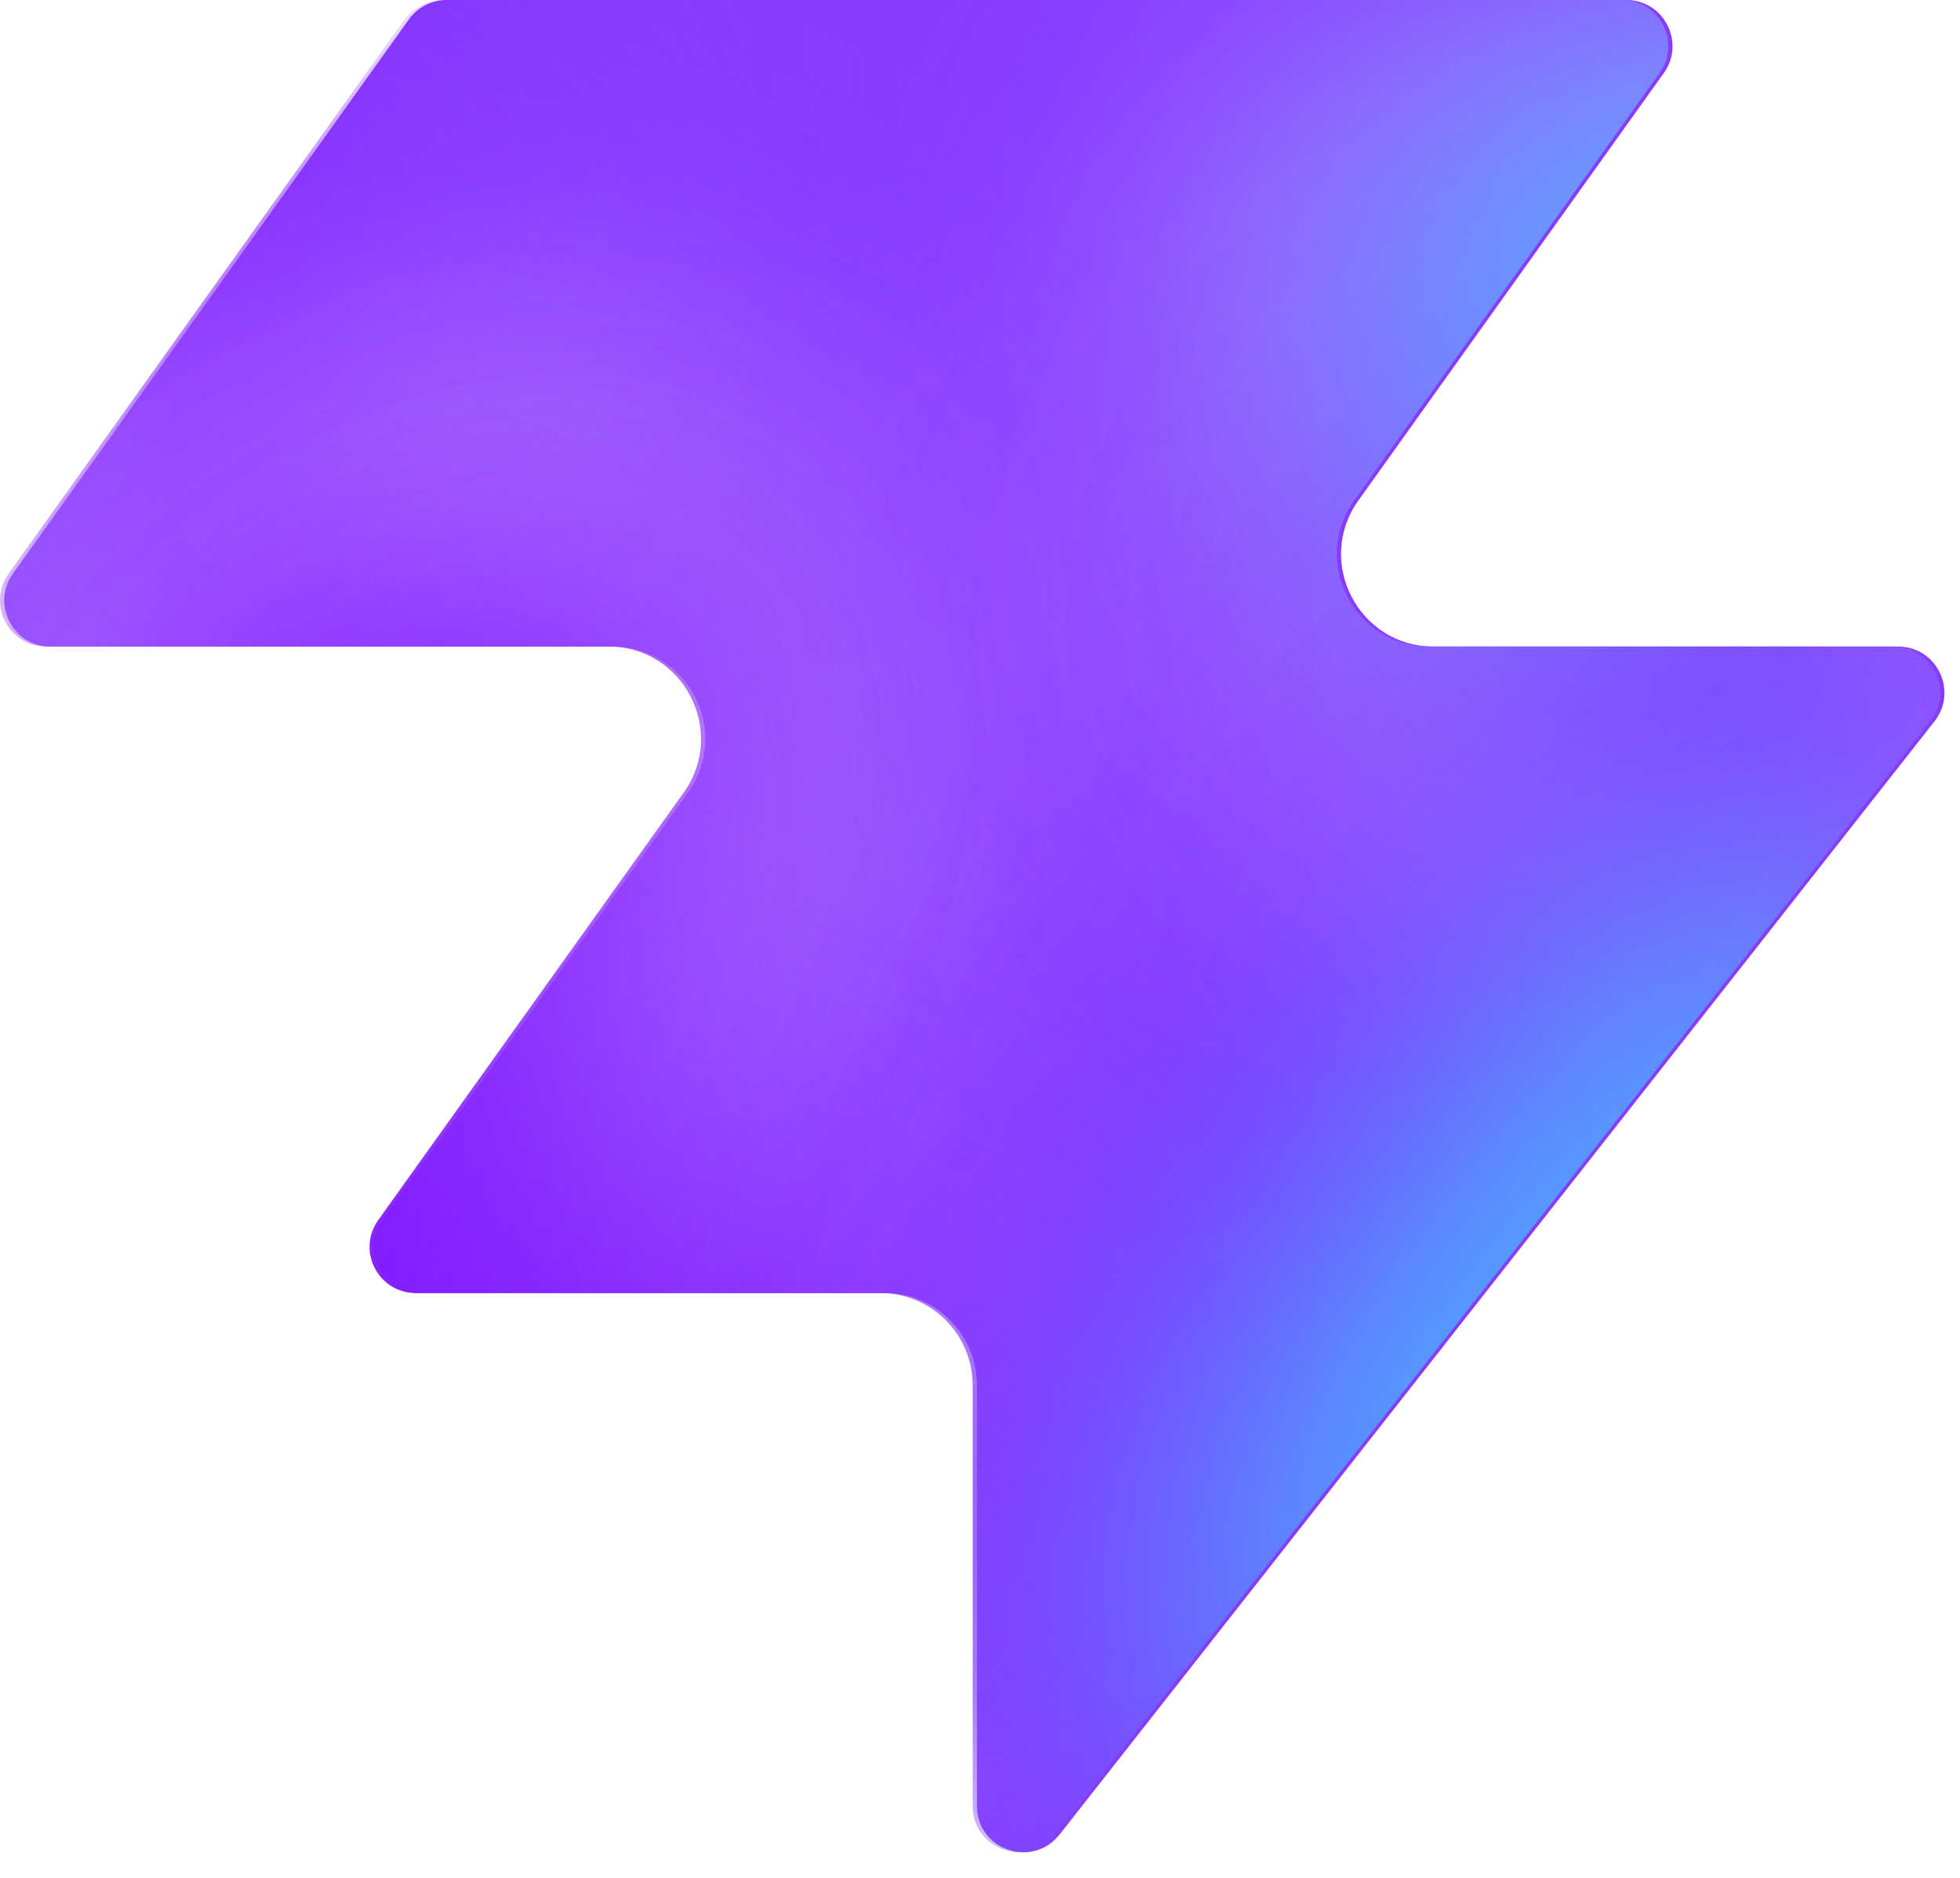
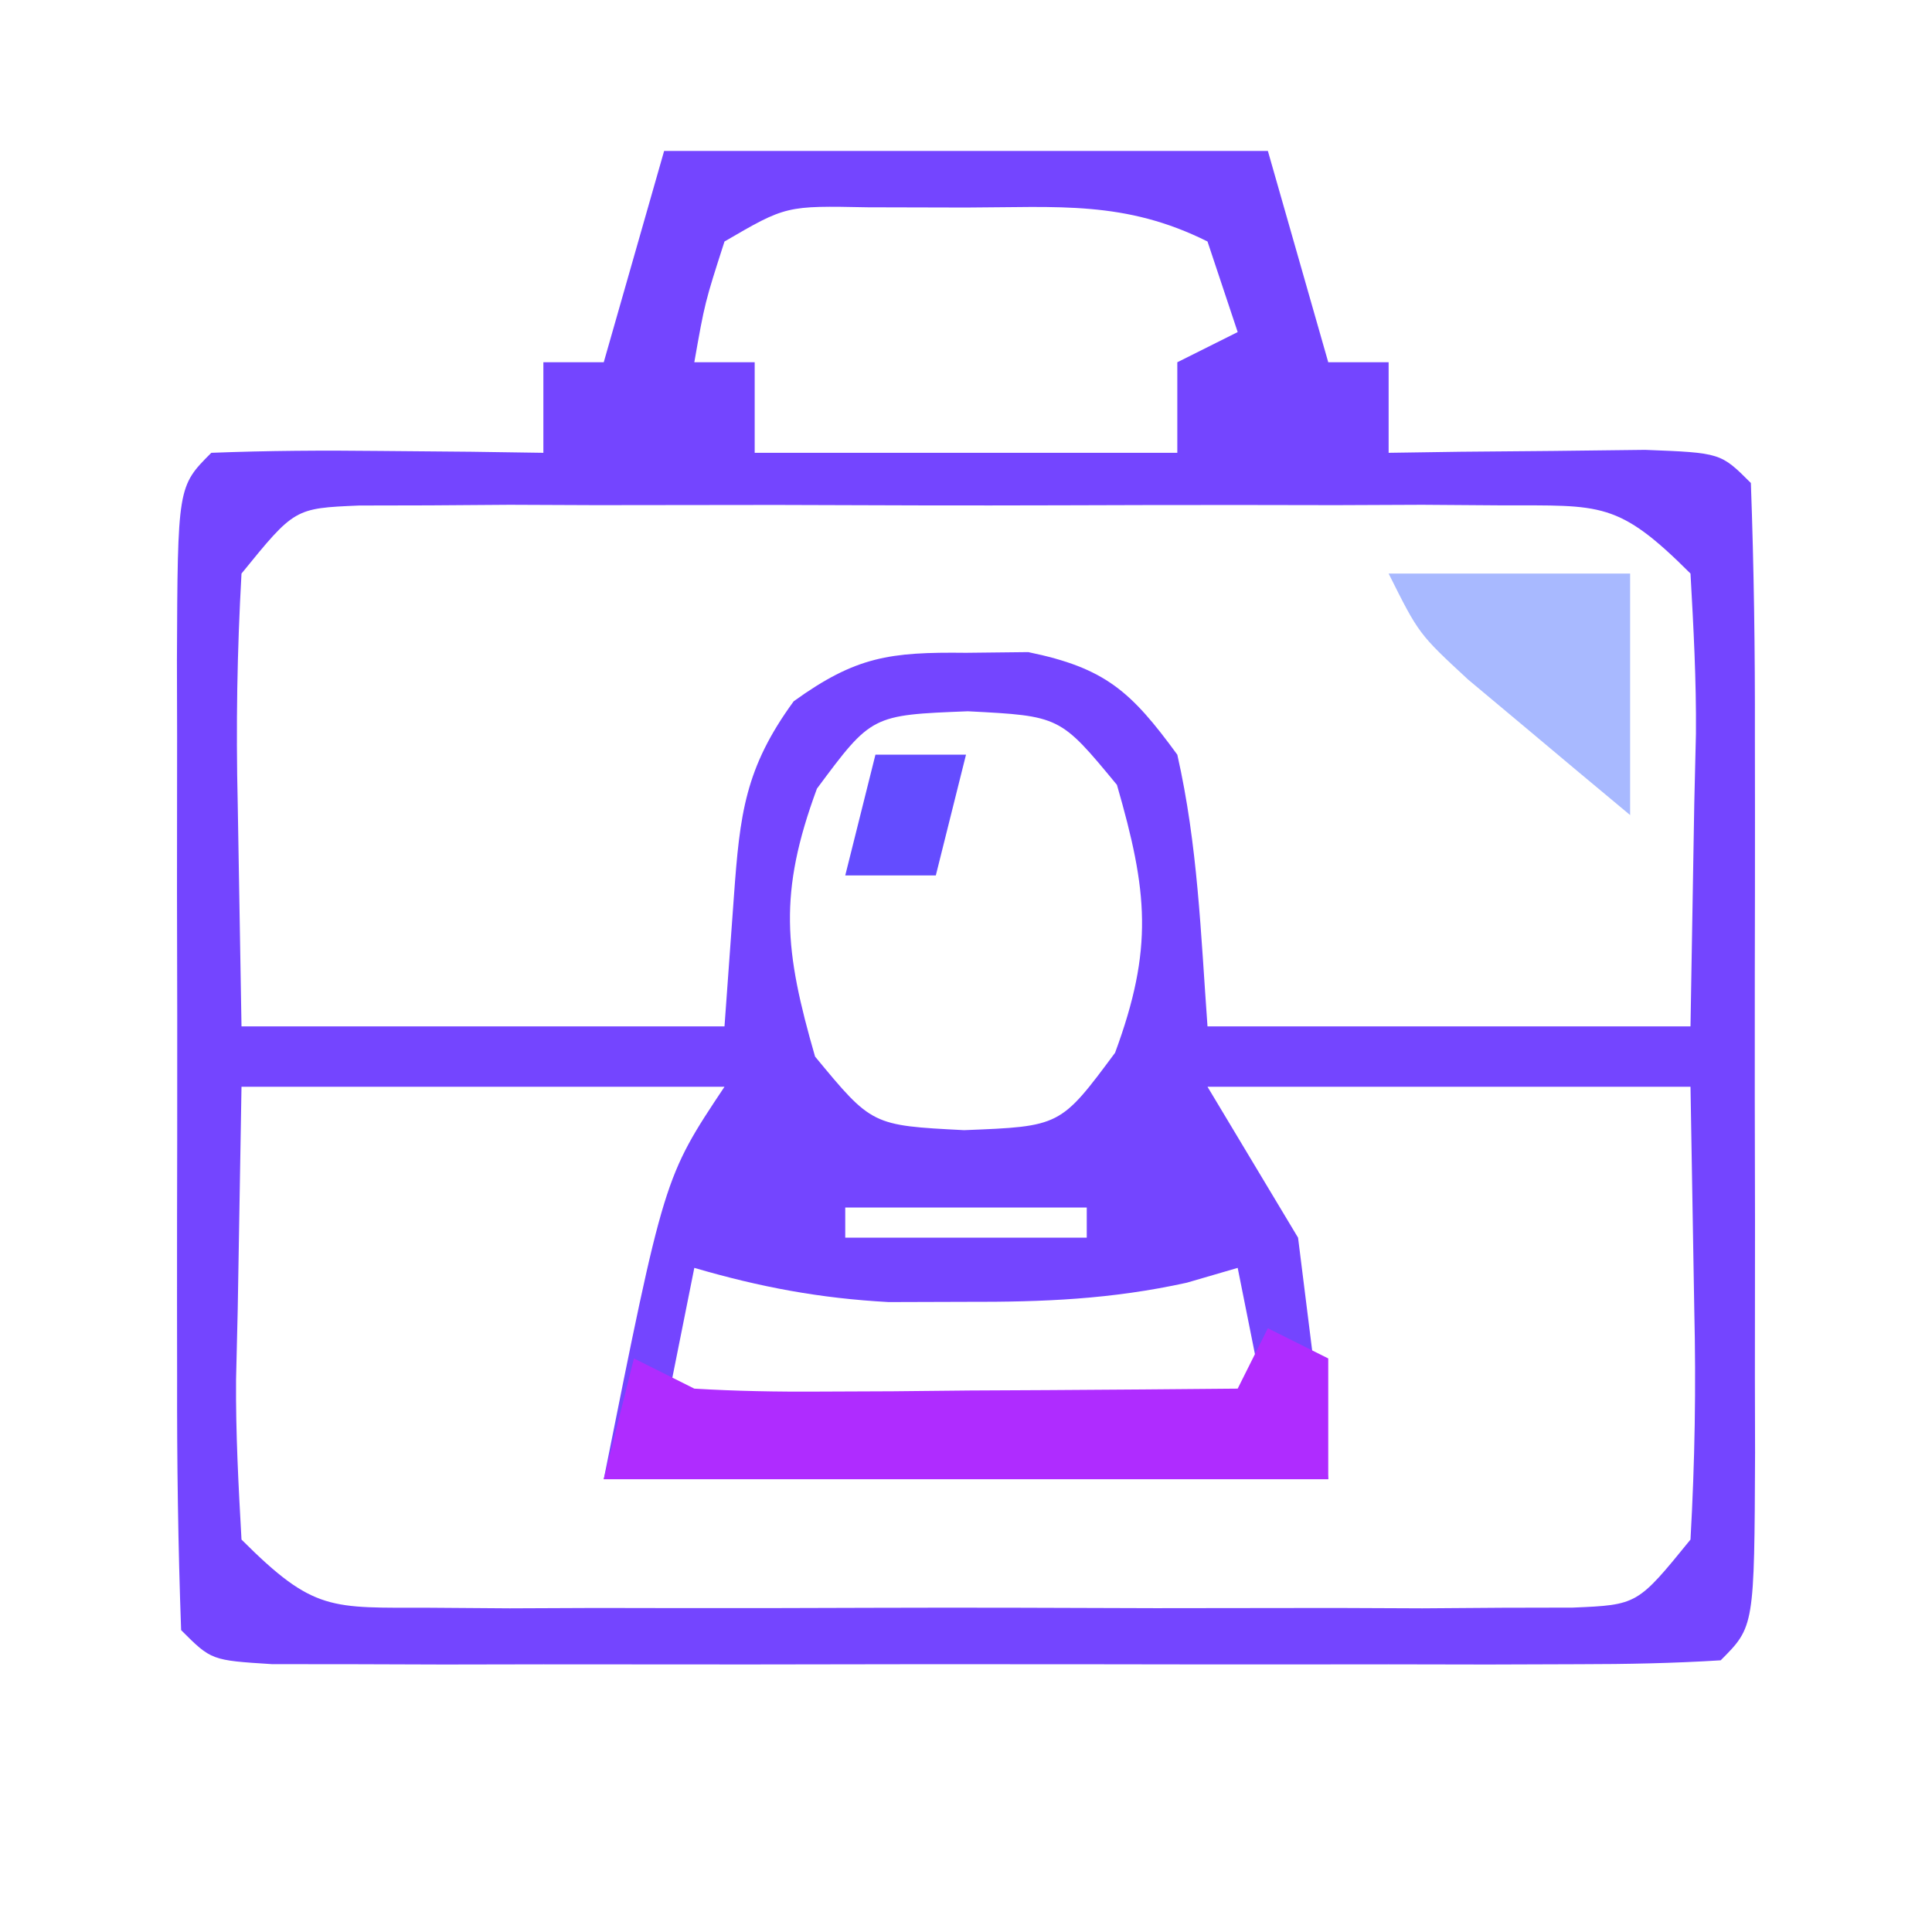
- <svg xmlns="http://www.w3.org/2000/svg" width="48" height="46" fill="none" viewBox="0 0 48 46">
-   <path fill="#863bff" d="M25.946 44.938c-.664.845-2.021.375-2.021-.698V33.937a2.26 2.26 0 0 0-2.262-2.262H10.287c-.92 0-1.456-1.04-.92-1.788l7.48-10.471c1.07-1.497 0-3.578-1.842-3.578H1.237c-.92 0-1.456-1.04-.92-1.788L10.013.474c.214-.297.556-.474.92-.474h28.894c.92 0 1.456 1.04.92 1.788l-7.48 10.471c-1.07 1.498 0 3.579 1.842 3.579h11.377c.943 0 1.473 1.088.89 1.83L25.947 44.94z" style="fill:#863bff;fill:color(display-p3 .525 .23 1);fill-opacity:1" />
-   <mask id="a" width="48" height="46" x="0" y="0" maskUnits="userSpaceOnUse" style="mask-type:alpha">
-     <path fill="#000" d="M25.842 44.938c-.664.844-2.021.375-2.021-.698V33.937a2.26 2.26 0 0 0-2.262-2.262H10.183c-.92 0-1.456-1.04-.92-1.788l7.48-10.471c1.07-1.498 0-3.579-1.842-3.579H1.133c-.92 0-1.456-1.04-.92-1.787L9.91.473c.214-.297.556-.474.92-.474h28.894c.92 0 1.456 1.04.92 1.788l-7.48 10.471c-1.07 1.498 0 3.578 1.842 3.578h11.377c.943 0 1.473 1.088.89 1.832L25.843 44.94z" style="fill:#000;fill-opacity:1" />
-   </mask>
-   <g mask="url(#a)">
-     <g filter="url(#b)">
-       <ellipse cx="5.508" cy="14.704" fill="#ede6ff" rx="5.508" ry="14.704" style="fill:#ede6ff;fill:color(display-p3 .927 .903 1);fill-opacity:1" transform="matrix(.00324 1 1 -.00324 -4.47 31.516)" />
-     </g>
-     <g filter="url(#c)">
-       <ellipse cx="10.399" cy="29.851" fill="#ede6ff" rx="10.399" ry="29.851" style="fill:#ede6ff;fill:color(display-p3 .927 .903 1);fill-opacity:1" transform="matrix(.00324 1 1 -.00324 -39.328 7.883)" />
-     </g>
-     <g filter="url(#d)">
-       <ellipse cx="5.508" cy="30.487" fill="#7e14ff" rx="5.508" ry="30.487" style="fill:#7e14ff;fill:color(display-p3 .492 .077 1);fill-opacity:1" transform="rotate(89.814 -25.913 -14.639)scale(1 -1)" />
-     </g>
-     <g filter="url(#e)">
-       <ellipse cx="5.508" cy="30.599" fill="#7e14ff" rx="5.508" ry="30.599" style="fill:#7e14ff;fill:color(display-p3 .492 .077 1);fill-opacity:1" transform="rotate(89.814 -32.644 -3.334)scale(1 -1)" />
-     </g>
-     <g filter="url(#f)">
-       <ellipse cx="5.508" cy="30.599" fill="#7e14ff" rx="5.508" ry="30.599" style="fill:#7e14ff;fill:color(display-p3 .492 .077 1);fill-opacity:1" transform="matrix(.00324 1 1 -.00324 -34.34 30.47)" />
-     </g>
-     <g filter="url(#g)">
-       <ellipse cx="14.072" cy="22.078" fill="#ede6ff" rx="14.072" ry="22.078" style="fill:#ede6ff;fill:color(display-p3 .927 .903 1);fill-opacity:1" transform="rotate(93.35 24.506 48.493)scale(-1 1)" />
-     </g>
-     <g filter="url(#h)">
-       <ellipse cx="3.47" cy="21.501" fill="#7e14ff" rx="3.47" ry="21.501" style="fill:#7e14ff;fill:color(display-p3 .492 .077 1);fill-opacity:1" transform="rotate(89.009 28.708 47.59)scale(-1 1)" />
-     </g>
-     <g filter="url(#i)">
-       <ellipse cx="3.47" cy="21.501" fill="#7e14ff" rx="3.47" ry="21.501" style="fill:#7e14ff;fill:color(display-p3 .492 .077 1);fill-opacity:1" transform="rotate(89.009 28.708 47.59)scale(-1 1)" />
-     </g>
-     <g filter="url(#j)">
-       <ellipse cx=".387" cy="8.972" fill="#7e14ff" rx="4.407" ry="29.108" style="fill:#7e14ff;fill:color(display-p3 .492 .077 1);fill-opacity:1" transform="rotate(39.51 .387 8.972)" />
-     </g>
-     <g filter="url(#k)">
-       <ellipse cx="47.523" cy="-6.092" fill="#7e14ff" rx="4.407" ry="29.108" style="fill:#7e14ff;fill:color(display-p3 .492 .077 1);fill-opacity:1" transform="rotate(37.892 47.523 -6.092)" />
-     </g>
-     <g filter="url(#l)">
-       <ellipse cx="41.412" cy="6.333" fill="#47bfff" rx="5.971" ry="9.665" style="fill:#47bfff;fill:color(display-p3 .28 .748 1);fill-opacity:1" transform="rotate(37.892 41.412 6.333)" />
-     </g>
-     <g filter="url(#m)">
-       <ellipse cx="-1.879" cy="38.332" fill="#7e14ff" rx="4.407" ry="29.108" style="fill:#7e14ff;fill:color(display-p3 .492 .077 1);fill-opacity:1" transform="rotate(37.892 -1.88 38.332)" />
-     </g>
-     <g filter="url(#n)">
-       <ellipse cx="-1.879" cy="38.332" fill="#7e14ff" rx="4.407" ry="29.108" style="fill:#7e14ff;fill:color(display-p3 .492 .077 1);fill-opacity:1" transform="rotate(37.892 -1.88 38.332)" />
-     </g>
-     <g filter="url(#o)">
-       <ellipse cx="35.651" cy="29.907" fill="#7e14ff" rx="4.407" ry="29.108" style="fill:#7e14ff;fill:color(display-p3 .492 .077 1);fill-opacity:1" transform="rotate(37.892 35.651 29.907)" />
-     </g>
-     <g filter="url(#p)">
-       <ellipse cx="38.418" cy="32.4" fill="#47bfff" rx="5.971" ry="15.297" style="fill:#47bfff;fill:color(display-p3 .28 .748 1);fill-opacity:1" transform="rotate(37.892 38.418 32.4)" />
-     </g>
-   </g>
-   <defs>
-     <filter id="b" width="60.045" height="41.654" x="-19.77" y="16.149" color-interpolation-filters="sRGB" filterUnits="userSpaceOnUse">
-       <feFlood flood-opacity="0" result="BackgroundImageFix" />
-       <feBlend in="SourceGraphic" in2="BackgroundImageFix" result="shape" />
-       <feGaussianBlur result="effect1_foregroundBlur_2002_17158" stdDeviation="7.659" />
-     </filter>
-     <filter id="c" width="90.34" height="51.437" x="-54.613" y="-7.533" color-interpolation-filters="sRGB" filterUnits="userSpaceOnUse">
-       <feFlood flood-opacity="0" result="BackgroundImageFix" />
-       <feBlend in="SourceGraphic" in2="BackgroundImageFix" result="shape" />
-       <feGaussianBlur result="effect1_foregroundBlur_2002_17158" stdDeviation="7.659" />
-     </filter>
-     <filter id="d" width="79.355" height="29.4" x="-49.64" y="2.03" color-interpolation-filters="sRGB" filterUnits="userSpaceOnUse">
-       <feFlood flood-opacity="0" result="BackgroundImageFix" />
-       <feBlend in="SourceGraphic" in2="BackgroundImageFix" result="shape" />
-       <feGaussianBlur result="effect1_foregroundBlur_2002_17158" stdDeviation="4.596" />
-     </filter>
-     <filter id="e" width="79.579" height="29.4" x="-45.045" y="20.029" color-interpolation-filters="sRGB" filterUnits="userSpaceOnUse">
-       <feFlood flood-opacity="0" result="BackgroundImageFix" />
-       <feBlend in="SourceGraphic" in2="BackgroundImageFix" result="shape" />
-       <feGaussianBlur result="effect1_foregroundBlur_2002_17158" stdDeviation="4.596" />
-     </filter>
-     <filter id="f" width="79.579" height="29.4" x="-43.513" y="21.178" color-interpolation-filters="sRGB" filterUnits="userSpaceOnUse">
-       <feFlood flood-opacity="0" result="BackgroundImageFix" />
-       <feBlend in="SourceGraphic" in2="BackgroundImageFix" result="shape" />
-       <feGaussianBlur result="effect1_foregroundBlur_2002_17158" stdDeviation="4.596" />
-     </filter>
-     <filter id="g" width="74.749" height="58.852" x="15.756" y="-17.901" color-interpolation-filters="sRGB" filterUnits="userSpaceOnUse">
-       <feFlood flood-opacity="0" result="BackgroundImageFix" />
-       <feBlend in="SourceGraphic" in2="BackgroundImageFix" result="shape" />
-       <feGaussianBlur result="effect1_foregroundBlur_2002_17158" stdDeviation="7.659" />
-     </filter>
-     <filter id="h" width="61.377" height="25.362" x="23.548" y="2.284" color-interpolation-filters="sRGB" filterUnits="userSpaceOnUse">
-       <feFlood flood-opacity="0" result="BackgroundImageFix" />
-       <feBlend in="SourceGraphic" in2="BackgroundImageFix" result="shape" />
-       <feGaussianBlur result="effect1_foregroundBlur_2002_17158" stdDeviation="4.596" />
-     </filter>
-     <filter id="i" width="61.377" height="25.362" x="23.548" y="2.284" color-interpolation-filters="sRGB" filterUnits="userSpaceOnUse">
-       <feFlood flood-opacity="0" result="BackgroundImageFix" />
-       <feBlend in="SourceGraphic" in2="BackgroundImageFix" result="shape" />
-       <feGaussianBlur result="effect1_foregroundBlur_2002_17158" stdDeviation="4.596" />
-     </filter>
-     <filter id="j" width="56.045" height="63.649" x="-27.636" y="-22.853" color-interpolation-filters="sRGB" filterUnits="userSpaceOnUse">
-       <feFlood flood-opacity="0" result="BackgroundImageFix" />
-       <feBlend in="SourceGraphic" in2="BackgroundImageFix" result="shape" />
-       <feGaussianBlur result="effect1_foregroundBlur_2002_17158" stdDeviation="4.596" />
-     </filter>
-     <filter id="k" width="54.814" height="64.646" x="20.116" y="-38.415" color-interpolation-filters="sRGB" filterUnits="userSpaceOnUse">
-       <feFlood flood-opacity="0" result="BackgroundImageFix" />
-       <feBlend in="SourceGraphic" in2="BackgroundImageFix" result="shape" />
-       <feGaussianBlur result="effect1_foregroundBlur_2002_17158" stdDeviation="4.596" />
-     </filter>
-     <filter id="l" width="33.541" height="35.313" x="24.641" y="-11.323" color-interpolation-filters="sRGB" filterUnits="userSpaceOnUse">
-       <feFlood flood-opacity="0" result="BackgroundImageFix" />
-       <feBlend in="SourceGraphic" in2="BackgroundImageFix" result="shape" />
-       <feGaussianBlur result="effect1_foregroundBlur_2002_17158" stdDeviation="4.596" />
-     </filter>
-     <filter id="m" width="54.814" height="64.646" x="-29.286" y="6.009" color-interpolation-filters="sRGB" filterUnits="userSpaceOnUse">
-       <feFlood flood-opacity="0" result="BackgroundImageFix" />
-       <feBlend in="SourceGraphic" in2="BackgroundImageFix" result="shape" />
-       <feGaussianBlur result="effect1_foregroundBlur_2002_17158" stdDeviation="4.596" />
-     </filter>
-     <filter id="n" width="54.814" height="64.646" x="-29.286" y="6.009" color-interpolation-filters="sRGB" filterUnits="userSpaceOnUse">
-       <feFlood flood-opacity="0" result="BackgroundImageFix" />
-       <feBlend in="SourceGraphic" in2="BackgroundImageFix" result="shape" />
-       <feGaussianBlur result="effect1_foregroundBlur_2002_17158" stdDeviation="4.596" />
-     </filter>
-     <filter id="o" width="54.814" height="64.646" x="8.244" y="-2.416" color-interpolation-filters="sRGB" filterUnits="userSpaceOnUse">
-       <feFlood flood-opacity="0" result="BackgroundImageFix" />
-       <feBlend in="SourceGraphic" in2="BackgroundImageFix" result="shape" />
-       <feGaussianBlur result="effect1_foregroundBlur_2002_17158" stdDeviation="4.596" />
-     </filter>
-     <filter id="p" width="39.409" height="43.623" x="18.713" y="10.588" color-interpolation-filters="sRGB" filterUnits="userSpaceOnUse">
-       <feFlood flood-opacity="0" result="BackgroundImageFix" />
-       <feBlend in="SourceGraphic" in2="BackgroundImageFix" result="shape" />
-       <feGaussianBlur result="effect1_foregroundBlur_2002_17158" stdDeviation="4.596" />
-     </filter>
-   </defs>
+ <svg xmlns="http://www.w3.org/2000/svg" version="1.1" width="64" height="64">
+   <path d="M0 0 C6.6 0 13.2 0 20 0 C20.66 2.31 21.32 4.62 22 7 C22.66 7 23.32 7 24 7 C24 7.99 24 8.98 24 10 C24.782 9.988 25.565 9.977 26.371 9.965 C27.383 9.956 28.395 9.947 29.438 9.938 C30.447 9.926 31.456 9.914 32.496 9.902 C35 10 35 10 36 11 C36.101 13.8 36.14 16.575 36.133 19.375 C36.134 20.215 36.135 21.054 36.136 21.919 C36.136 23.698 36.135 25.477 36.13 27.256 C36.125 29.988 36.13 32.721 36.137 35.453 C36.136 37.177 36.135 38.901 36.133 40.625 C36.135 41.448 36.137 42.271 36.139 43.119 C36.115 48.885 36.115 48.885 35 50 C33.44 50.098 31.876 50.128 30.312 50.129 C29.315 50.133 28.317 50.136 27.289 50.139 C26.204 50.137 25.118 50.135 24 50.133 C22.894 50.134 21.788 50.135 20.648 50.136 C18.305 50.136 15.961 50.135 13.617 50.13 C10.016 50.125 6.414 50.13 2.812 50.137 C0.542 50.136 -1.729 50.135 -4 50.133 C-5.085 50.135 -6.171 50.137 -7.289 50.139 C-8.287 50.136 -9.285 50.133 -10.312 50.129 C-11.196 50.129 -12.079 50.128 -12.988 50.127 C-15 50 -15 50 -16 49 C-16.101 46.2 -16.14 43.425 -16.133 40.625 C-16.134 39.785 -16.135 38.946 -16.136 38.081 C-16.136 36.302 -16.135 34.523 -16.13 32.744 C-16.125 30.012 -16.13 27.279 -16.137 24.547 C-16.136 22.823 -16.135 21.099 -16.133 19.375 C-16.135 18.552 -16.137 17.729 -16.139 16.881 C-16.115 11.115 -16.115 11.115 -15 10 C-13.147 9.928 -11.292 9.916 -9.438 9.938 C-8.426 9.947 -7.414 9.956 -6.371 9.965 C-5.197 9.982 -5.197 9.982 -4 10 C-4 9.01 -4 8.02 -4 7 C-3.34 7 -2.68 7 -2 7 C-1.34 4.69 -0.68 2.38 0 0 Z M2 3 C1.348 5.025 1.348 5.025 1 7 C1.66 7 2.32 7 3 7 C3 7.99 3 8.98 3 10 C7.62 10 12.24 10 17 10 C17 9.01 17 8.02 17 7 C17.66 6.67 18.32 6.34 19 6 C18.67 5.01 18.34 4.02 18 3 C15.269 1.635 13.044 1.868 10 1.875 C8.928 1.872 7.855 1.87 6.75 1.867 C4.038 1.813 4.038 1.813 2 3 Z M-14 14 C-14.145 16.59 -14.186 19.042 -14.125 21.625 C-14.084 24.059 -14.043 26.492 -14 29 C-8.72 29 -3.44 29 2 29 C2.103 27.577 2.206 26.154 2.312 24.688 C2.509 21.97 2.676 20.444 4.293 18.23 C6.355 16.744 7.478 16.596 10 16.625 C11.021 16.613 11.021 16.613 12.062 16.602 C14.616 17.127 15.468 17.904 17 20 C17.68 23.003 17.776 25.915 18 29 C23.28 29 28.56 29 34 29 C34.041 26.566 34.083 24.133 34.125 21.625 C34.143 20.86 34.161 20.095 34.18 19.307 C34.195 17.537 34.099 15.767 34 14 C31.594 11.594 31.049 11.748 27.766 11.741 C26.891 11.735 26.017 11.729 25.116 11.722 C24.17 11.726 23.225 11.73 22.25 11.734 C20.796 11.732 20.796 11.732 19.313 11.729 C17.262 11.727 15.211 11.731 13.16 11.739 C10.013 11.75 6.866 11.739 3.719 11.727 C1.729 11.728 -0.26 11.73 -2.25 11.734 C-3.669 11.728 -3.669 11.728 -5.116 11.722 C-5.991 11.728 -6.865 11.735 -7.766 11.741 C-8.537 11.743 -9.308 11.744 -10.103 11.746 C-12.242 11.837 -12.242 11.837 -14 14 Z M5.062 21.125 C3.781 24.593 3.982 26.475 5 30 C6.884 32.281 6.884 32.281 9.938 32.438 C13.127 32.313 13.127 32.313 14.938 29.875 C16.219 26.407 16.018 24.525 15 21 C13.116 18.719 13.116 18.719 10.062 18.562 C6.873 18.687 6.873 18.687 5.062 21.125 Z M-14 31 C-14.041 33.434 -14.082 35.867 -14.125 38.375 C-14.143 39.14 -14.161 39.905 -14.18 40.693 C-14.195 42.463 -14.099 44.233 -14 46 C-11.594 48.406 -11.049 48.252 -7.766 48.259 C-6.891 48.265 -6.017 48.271 -5.116 48.278 C-4.17 48.274 -3.225 48.27 -2.25 48.266 C-0.796 48.268 -0.796 48.268 0.687 48.271 C2.738 48.273 4.789 48.269 6.84 48.261 C9.987 48.25 13.134 48.261 16.281 48.273 C18.271 48.272 20.26 48.27 22.25 48.266 C23.669 48.272 23.669 48.272 25.116 48.278 C26.428 48.268 26.428 48.268 27.766 48.259 C28.922 48.256 28.922 48.256 30.103 48.254 C32.242 48.163 32.242 48.163 34 46 C34.145 43.41 34.186 40.958 34.125 38.375 C34.084 35.941 34.042 33.508 34 31 C28.72 31 23.44 31 18 31 C18.99 32.65 19.98 34.3 21 36 C21.495 39.96 21.495 39.96 22 44 C14.08 44 6.16 44 -2 44 C0 34 0 34 2 31 C-3.28 31 -8.56 31 -14 31 Z M6 35 C6 35.33 6 35.66 6 36 C8.64 36 11.28 36 14 36 C14 35.67 14 35.34 14 35 C11.36 35 8.72 35 6 35 Z M1 37 C0.67 38.65 0.34 40.3 0 42 C6.6 42 13.2 42 20 42 C19.67 40.35 19.34 38.7 19 37 C18.165 37.244 18.165 37.244 17.312 37.492 C14.808 38.042 12.563 38.133 10 38.125 C8.732 38.129 8.732 38.129 7.438 38.133 C5.153 38.008 3.19 37.639 1 37 Z " fill="#7445FF" transform="translate(22,5)" />
+   <path d="M0 0 C0.66 0.33 1.32 0.66 2 1 C2 2.32 2 3.64 2 5 C-5.92 5 -13.84 5 -22 5 C-21.67 3.68 -21.34 2.36 -21 1 C-20.34 1.33 -19.68 1.66 -19 2 C-17.625 2.083 -16.245 2.107 -14.867 2.098 C-14.062 2.094 -13.256 2.091 -12.426 2.088 C-11.163 2.075 -11.163 2.075 -9.875 2.062 C-8.601 2.056 -8.601 2.056 -7.301 2.049 C-5.2 2.037 -3.1 2.019 -1 2 C-0.67 1.34 -0.34 0.68 0 0 Z " fill="#AF2CFF" transform="translate(42,44)" />
+   <path d="M0 0 C2.64 0 5.28 0 8 0 C8 2.64 8 5.28 8 8 C6.851 7.046 5.706 6.086 4.562 5.125 C3.924 4.591 3.286 4.058 2.629 3.508 C1 2 1 2 0 0 Z " fill="#A8B9FF" transform="translate(46,19)" />
+   <path d="M0 0 C0.99 0 1.98 0 3 0 C2.67 1.32 2.34 2.64 2 4 C1.01 4 0.02 4 -1 4 C-0.67 2.68 -0.34 1.36 0 0 Z " fill="#644CFF" transform="translate(29,25)" />
</svg>
